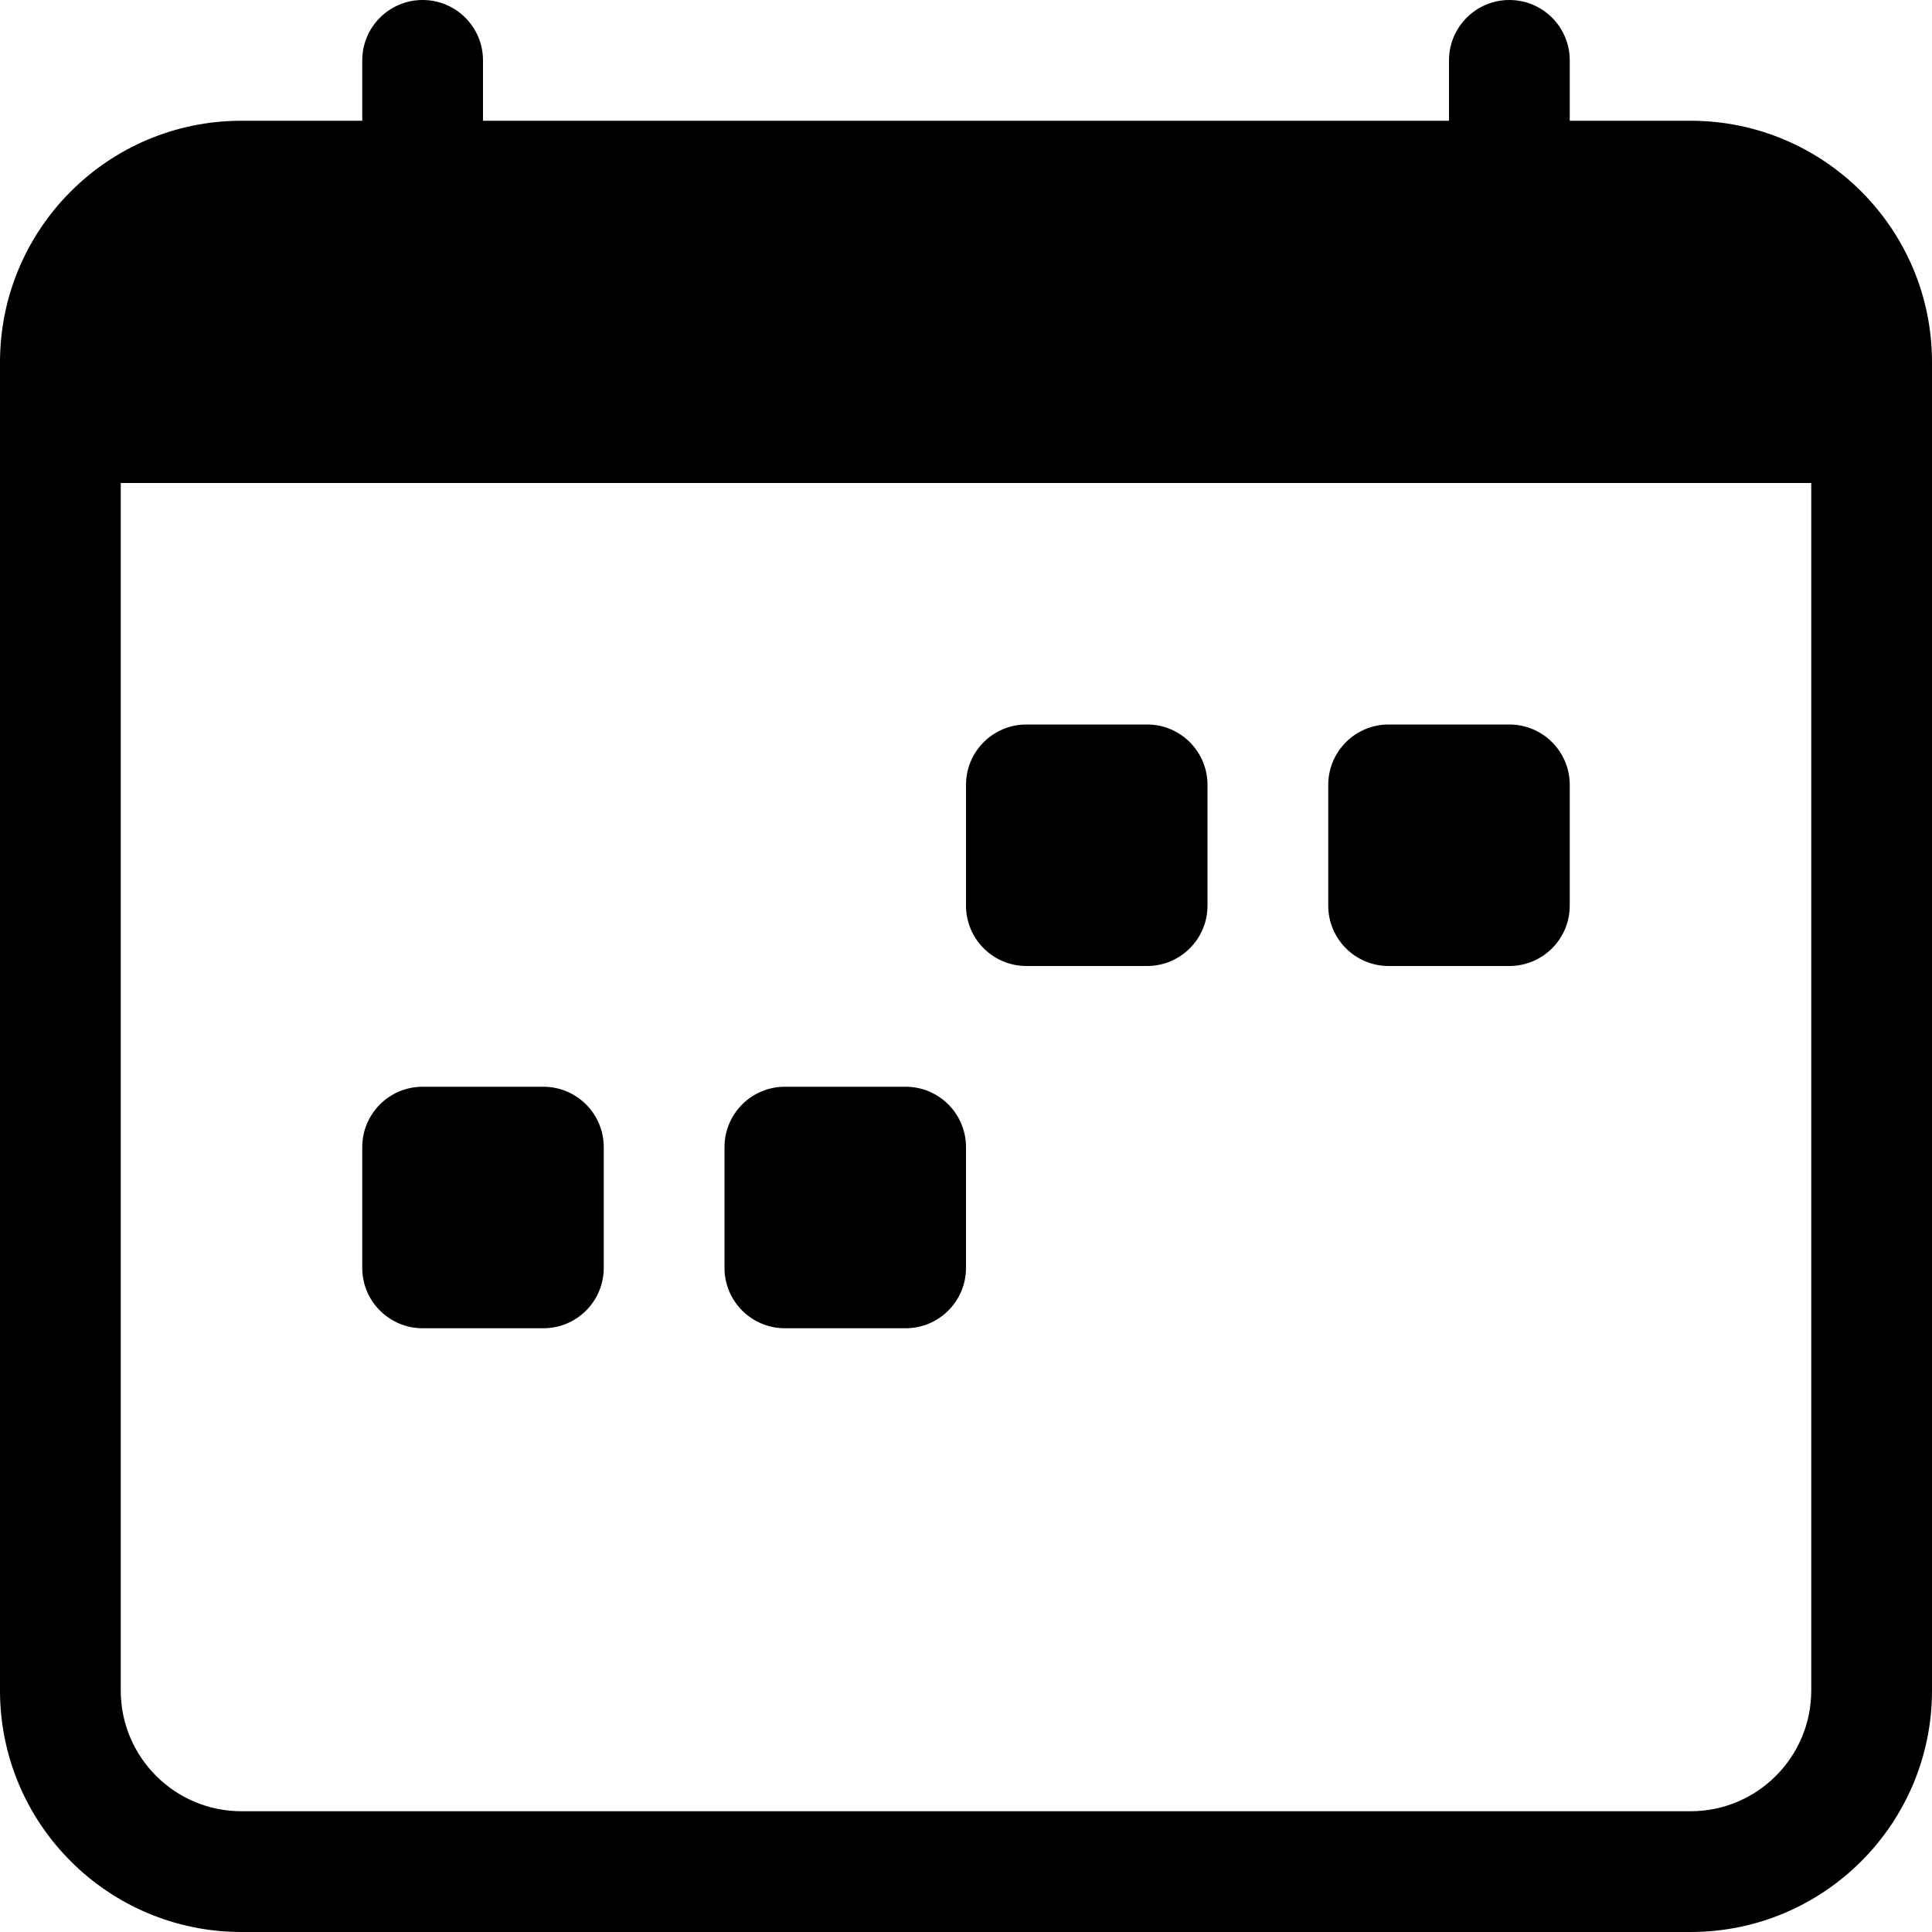
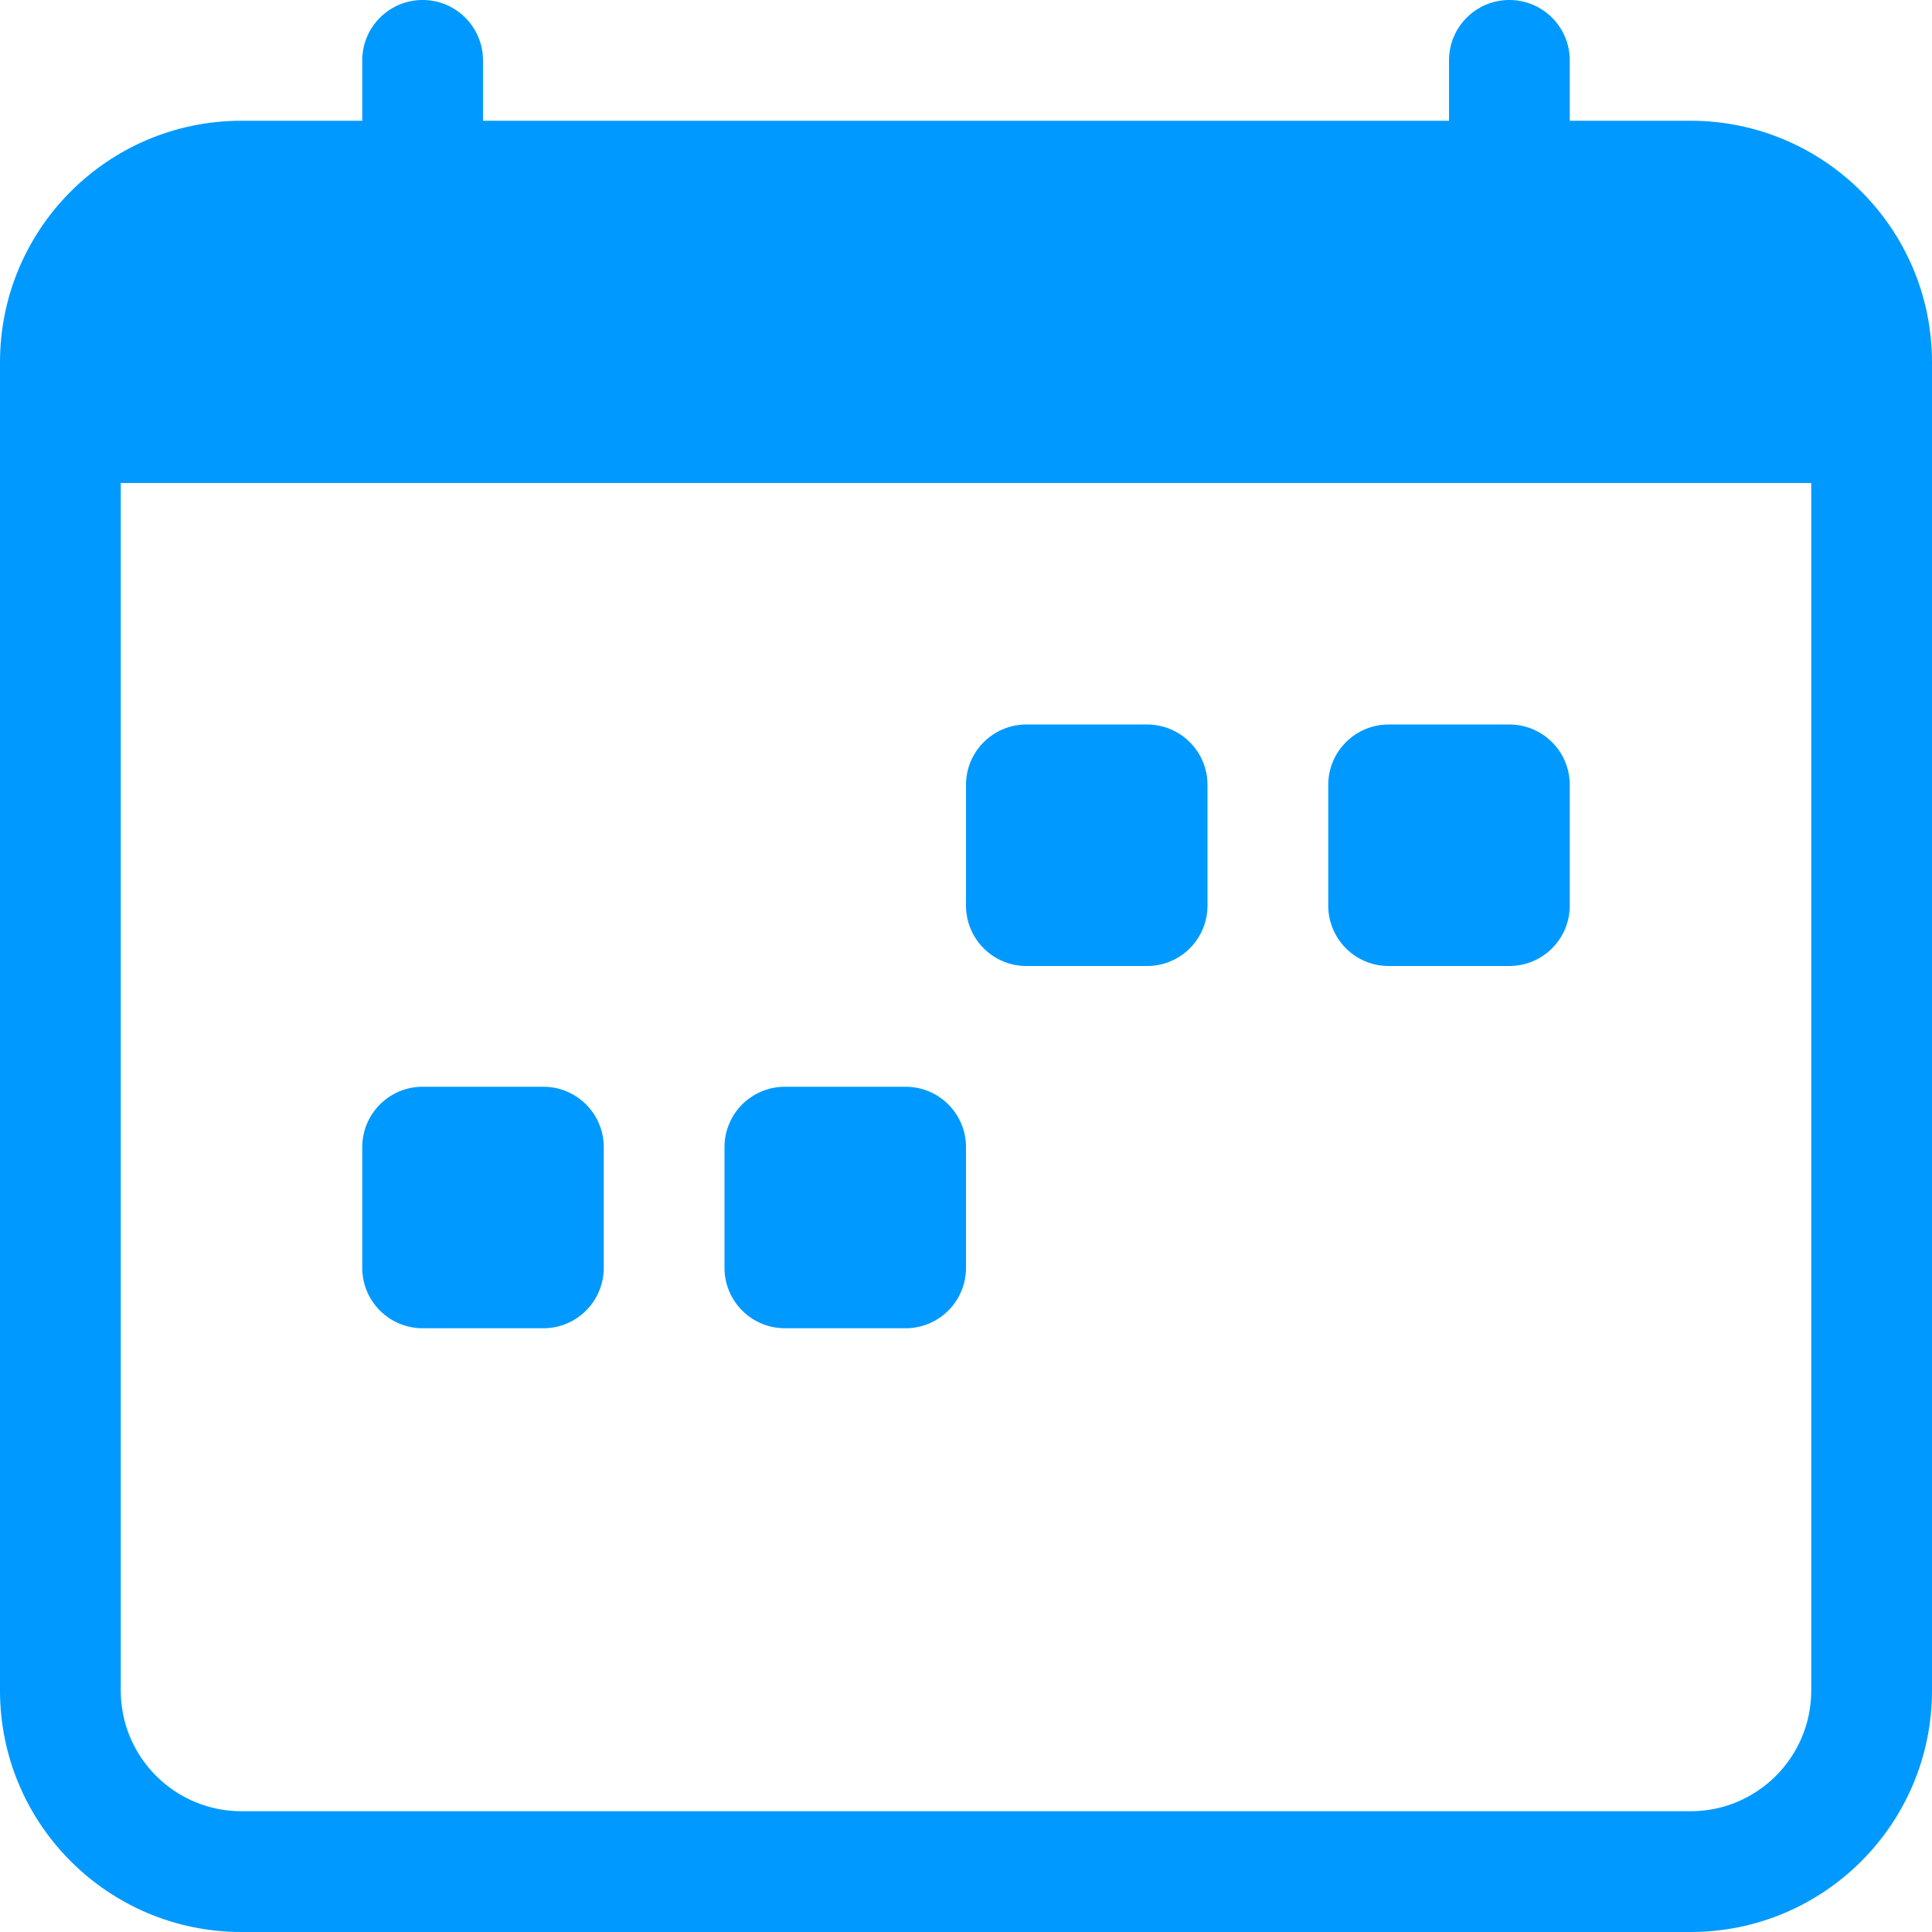
- <svg xmlns="http://www.w3.org/2000/svg" width="16" height="16" fill="currentColor" class="bi bi-calendar-week" viewBox="0 0 16 16">
+ <svg xmlns="http://www.w3.org/2000/svg" width="16" height="16" fill="#0099ff" class="bi bi-calendar-week" viewBox="0 0 16 16">
  <path d="M11 6.5a.5.5 0 0 1 .5-.5h1a.5.5 0 0 1 .5.5v1a.5.5 0 0 1-.5.5h-1a.5.5 0 0 1-.5-.5zm-3 0a.5.5 0 0 1 .5-.5h1a.5.5 0 0 1 .5.5v1a.5.5 0 0 1-.5.5h-1a.5.5 0 0 1-.5-.5zm-5 3a.5.5 0 0 1 .5-.5h1a.5.5 0 0 1 .5.5v1a.5.5 0 0 1-.5.5h-1a.5.5 0 0 1-.5-.5zm3 0a.5.5 0 0 1 .5-.5h1a.5.5 0 0 1 .5.5v1a.5.5 0 0 1-.5.5h-1a.5.5 0 0 1-.5-.5z" />
  <path d="M3.5 0a.5.5 0 0 1 .5.5V1h8V.5a.5.5 0 0 1 1 0V1h1a2 2 0 0 1 2 2v11a2 2 0 0 1-2 2H2a2 2 0 0 1-2-2V3a2 2 0 0 1 2-2h1V.5a.5.5 0 0 1 .5-.5M1 4v10a1 1 0 0 0 1 1h12a1 1 0 0 0 1-1V4z" />
</svg>
